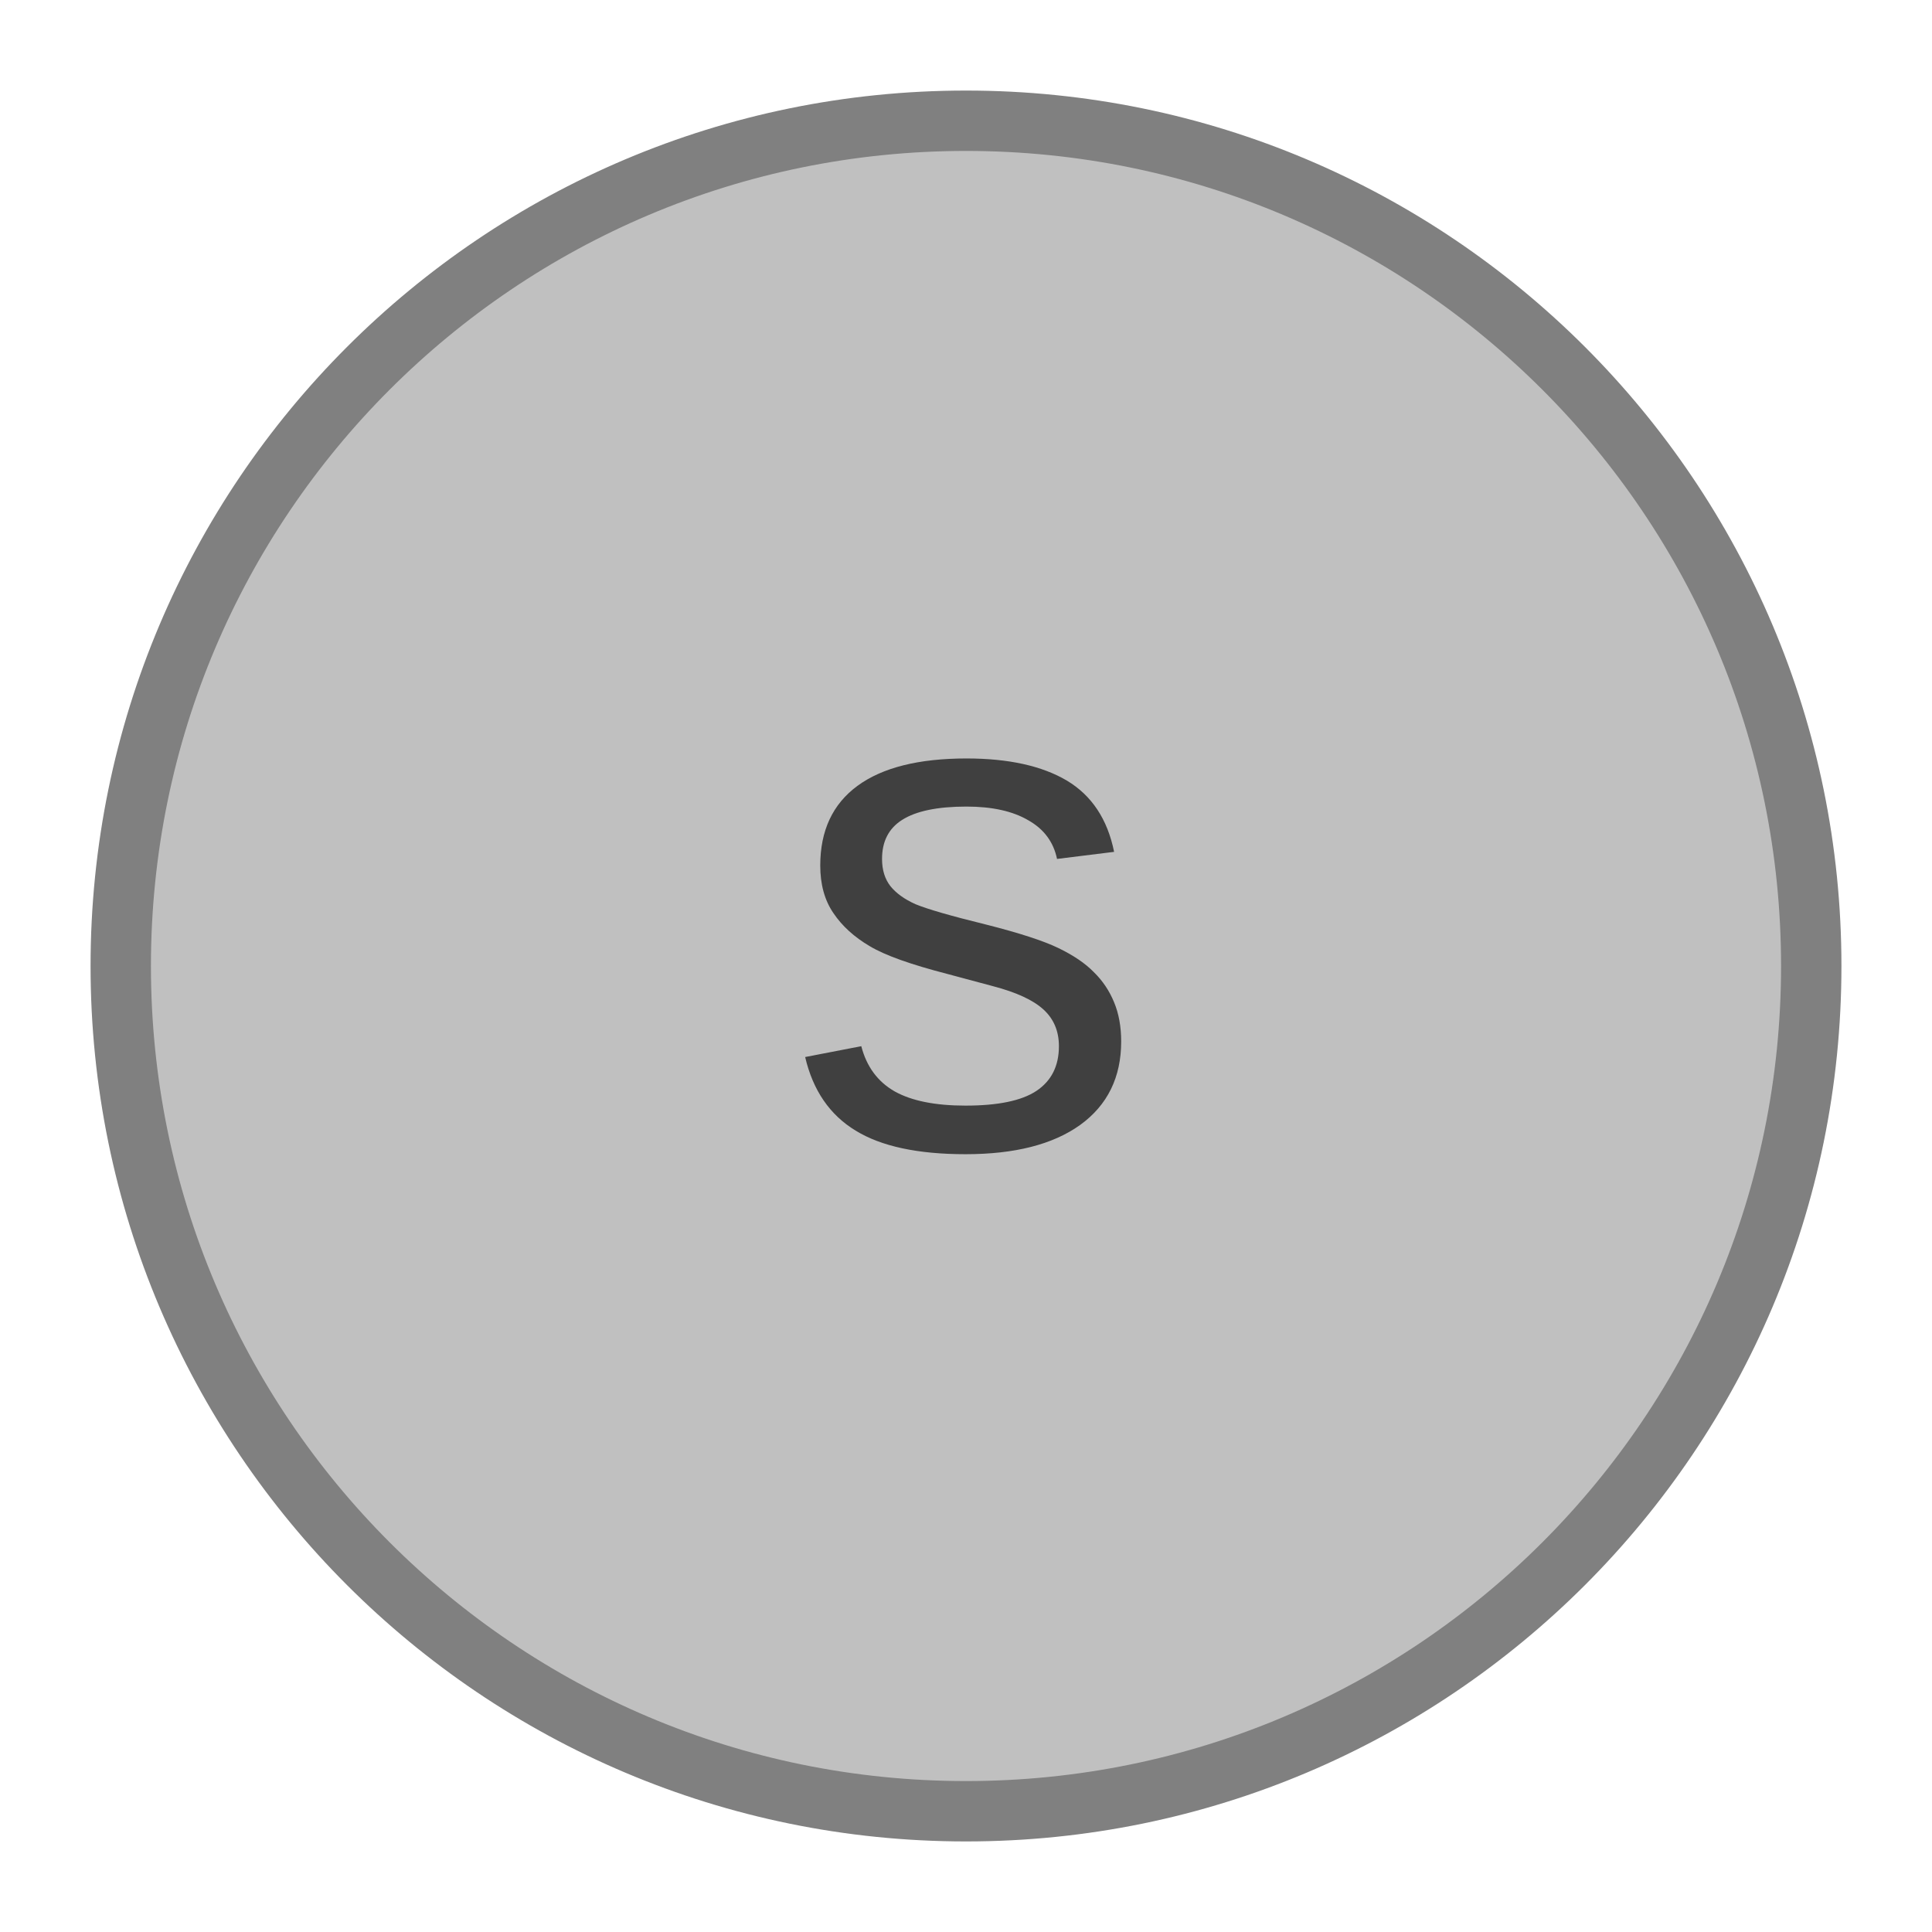
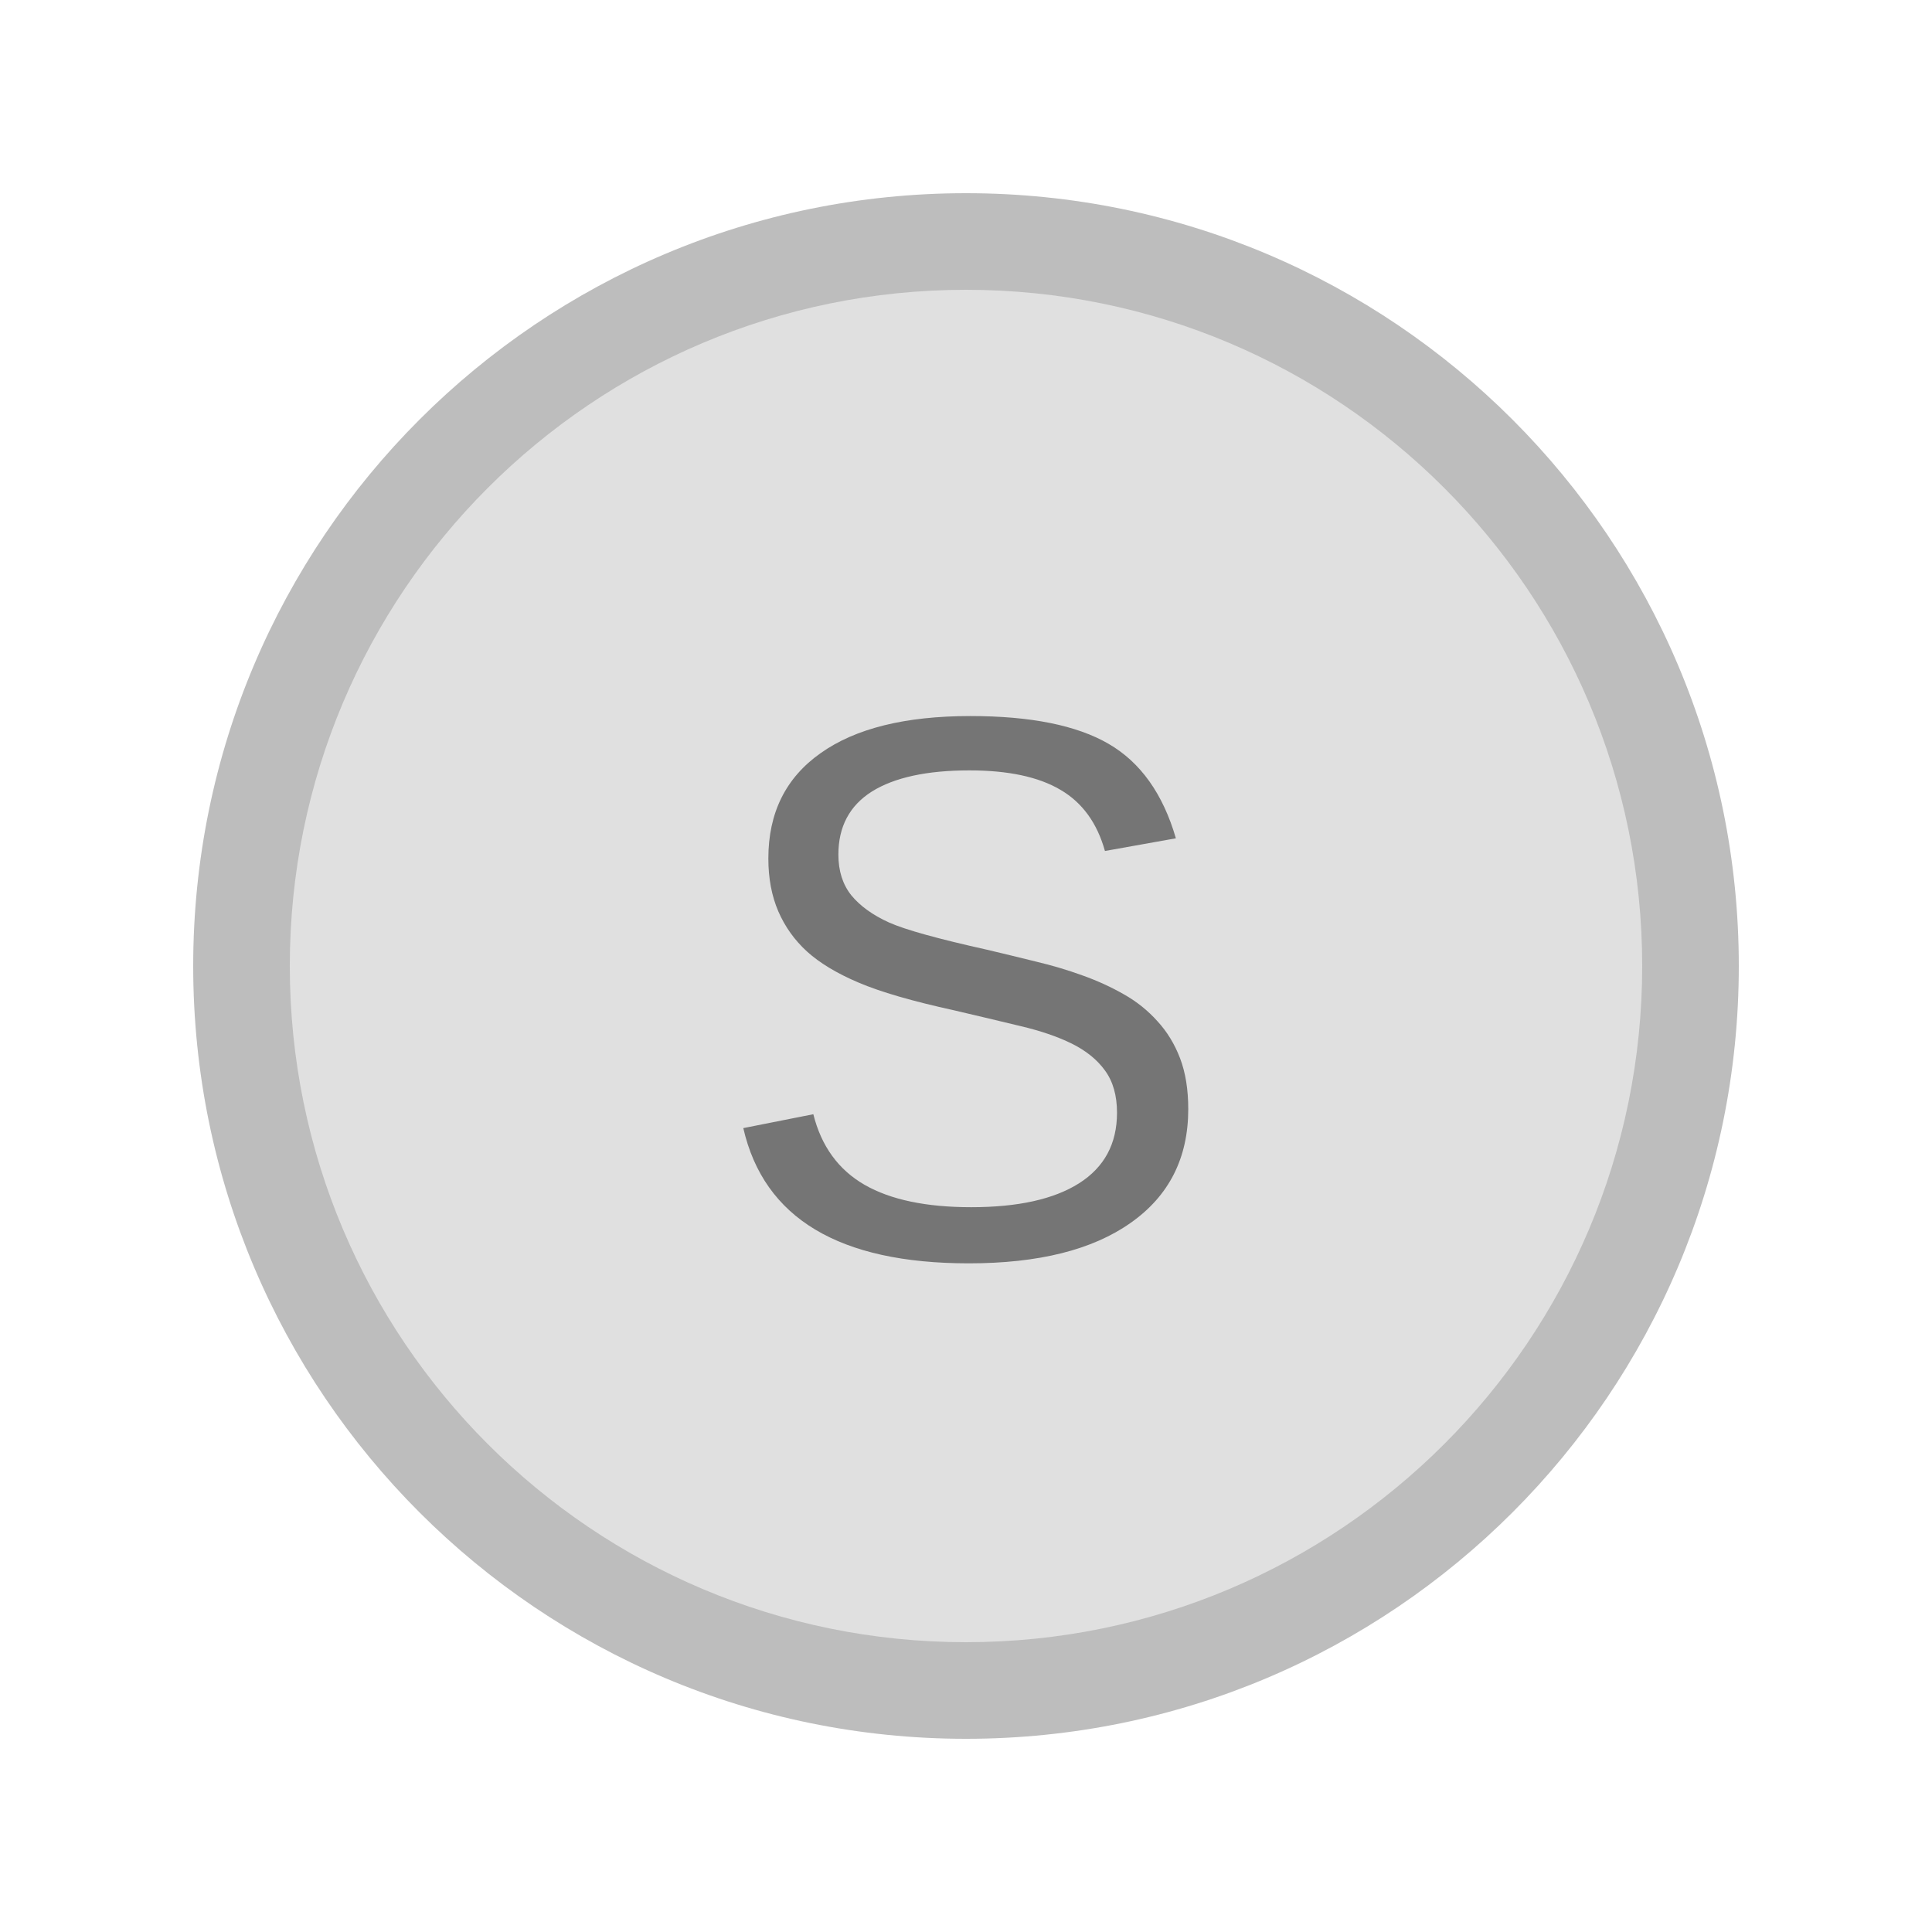
- <svg xmlns="http://www.w3.org/2000/svg" width="64" height="64" viewBox="0 0 64 64">
-   <circle cx="32" cy="32" r="28" fill="#C0C0C0" stroke="#808080" stroke-width="2" />
-   <text x="32" y="38" font-family="Arial" font-size="24" text-anchor="middle" fill="#404040">s</text>
+ <svg xmlns="http://www.w3.org/2000/svg" width="100" height="100">
+   <circle cx="50" cy="50" r="40" fill="#bdbdbd" />
+   <circle cx="50" cy="50" r="35" fill="#e0e0e0" />
+   <text x="50" y="65" font-family="Arial" font-size="40" text-anchor="middle" fill="#757575">S</text>
</svg>
